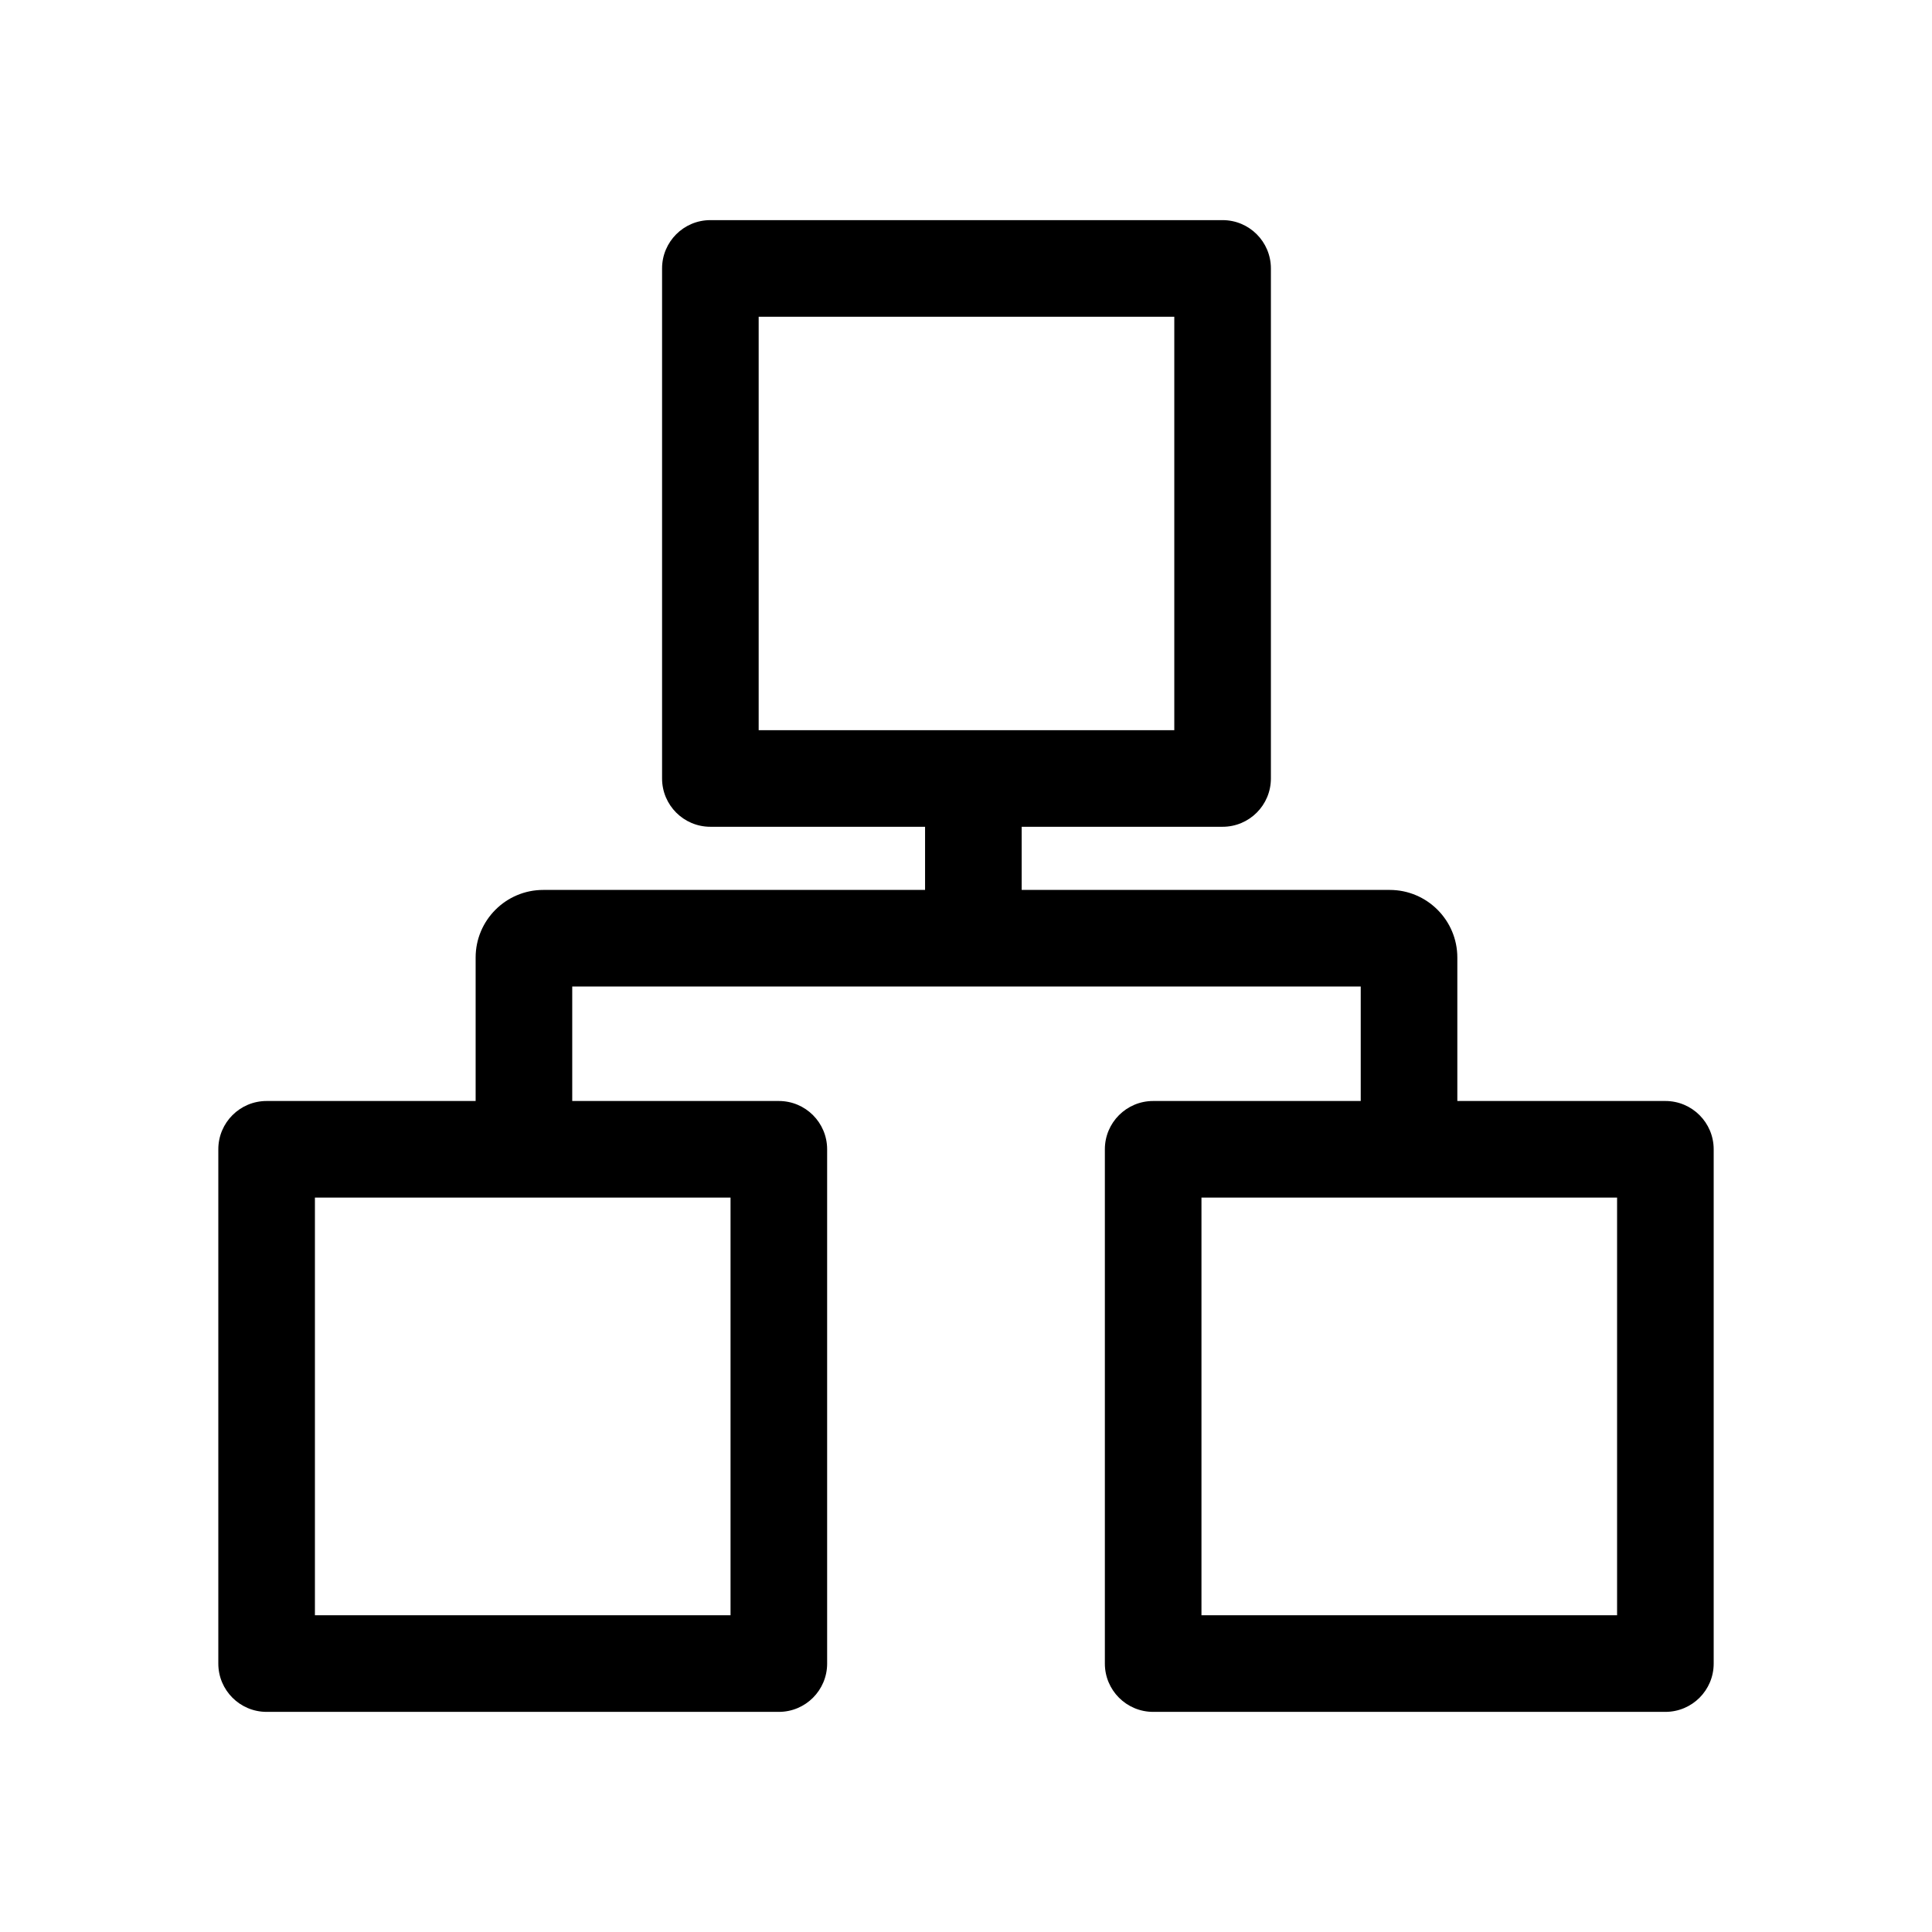
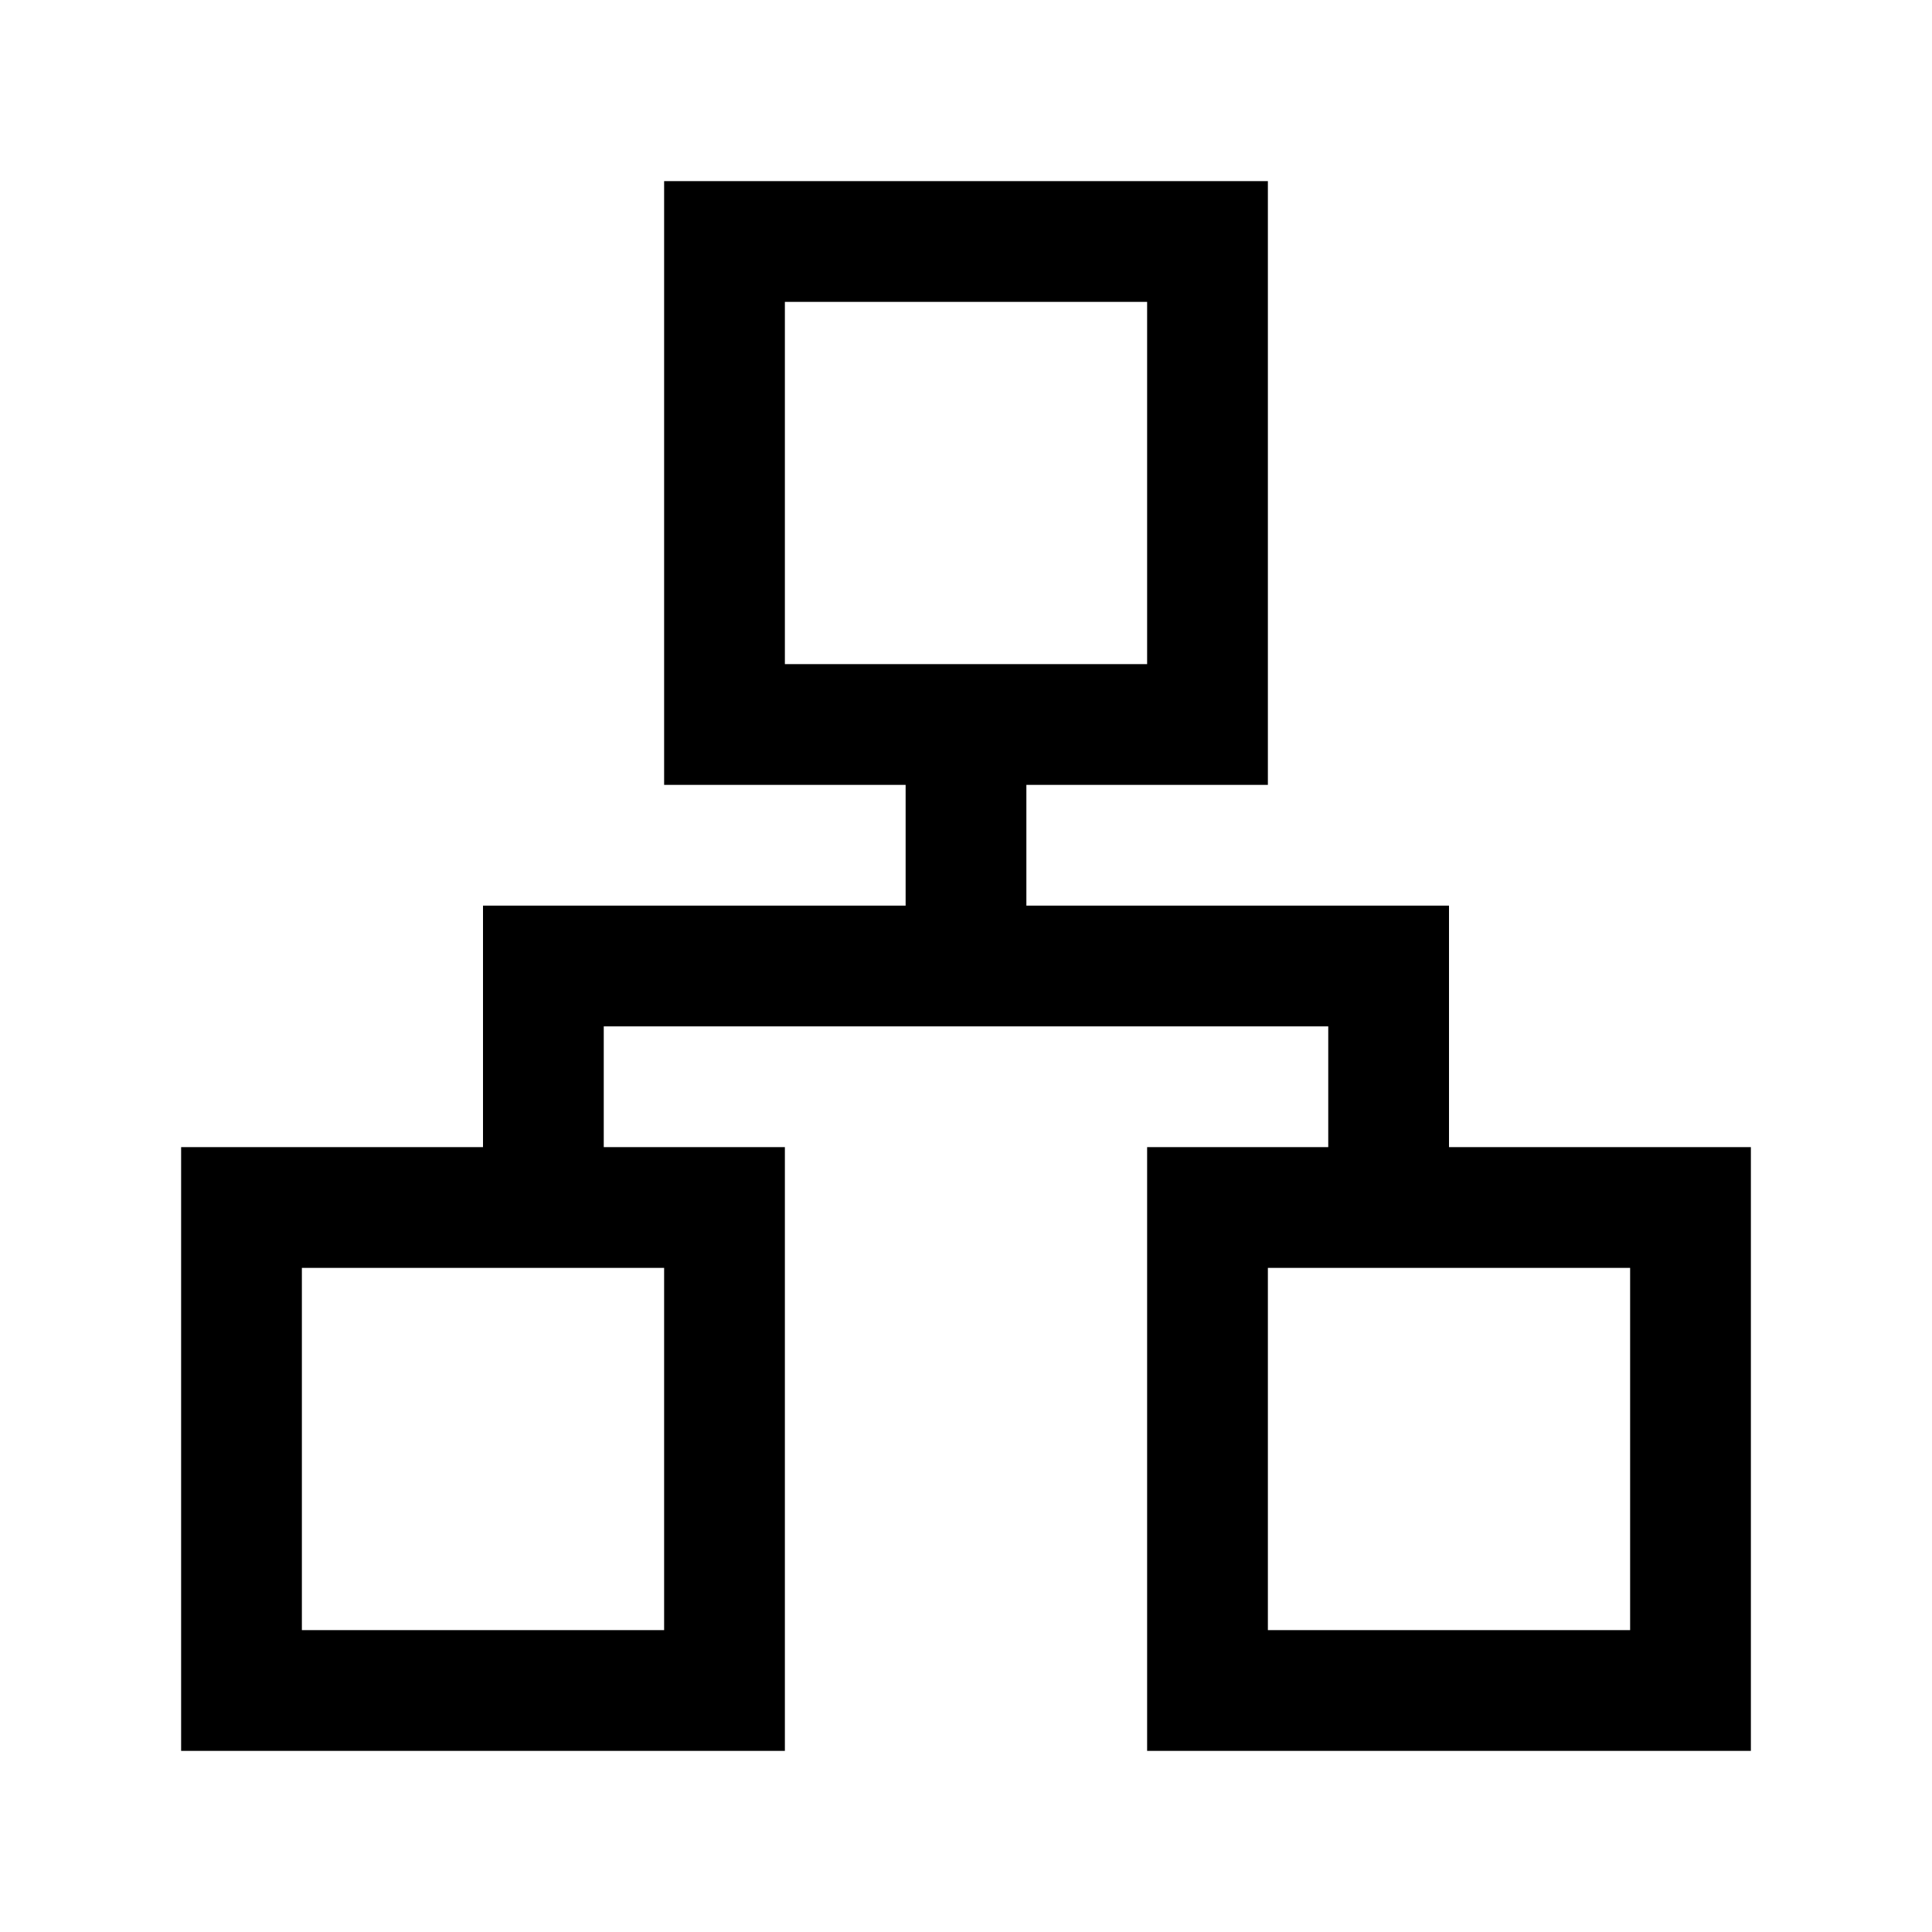
- <svg xmlns="http://www.w3.org/2000/svg" width="16" height="16" viewBox="0 0 16 16" fill="none">
-   <path d="M7.661 6.49V7.37H4.499C4.19 7.37 3.939 7.621 3.939 7.93V9.118H2.208C1.987 9.118 1.808 9.297 1.808 9.518V13.777C1.808 13.998 1.987 14.177 2.208 14.177H6.45C6.671 14.177 6.85 13.998 6.85 13.777V9.518C6.85 9.297 6.671 9.118 6.45 9.118H4.739V8.17H11.269V9.118H9.55C9.329 9.118 9.15 9.297 9.15 9.518V13.777C9.15 13.998 9.329 14.177 9.55 14.177H13.792C14.013 14.177 14.192 13.998 14.192 13.777V9.518C14.192 9.297 14.013 9.118 13.792 9.118H12.069V7.93C12.069 7.621 11.818 7.37 11.509 7.37H8.461V6.49H7.661ZM2.608 9.918H6.05V13.377H2.608V9.918ZM9.95 9.918H13.392V13.377H9.95V9.918Z" fill="black" />
-   <path d="M6.283 2.623H9.725V6.047H6.283V2.623ZM5.883 1.823C5.662 1.823 5.483 2.002 5.483 2.223V6.447C5.483 6.668 5.662 6.847 5.883 6.847H10.125C10.346 6.847 10.525 6.668 10.525 6.447V2.223C10.525 2.002 10.346 1.823 10.125 1.823H5.883Z" fill="black" />
+ <svg xmlns="http://www.w3.org/2000/svg" width="16" height="16" viewBox="0 0 16 16">
+   <path d="M10.5 1.5H5.5V6.5H7.5V7.5H4V9.5H1.5V14.5H6.5V9.5H5V8.5H11V9.5H9.5V14.5H14.5V9.5H12V7.5H8.5V6.5H10.5V1.5ZM6.5 5.5V2.5H9.5V5.5H6.5ZM2.5 13.5V10.5H5.5V13.5H2.5ZM10.5 10.5H13.5V13.5H10.5V10.5Z" fill="currentColor" />
</svg>
